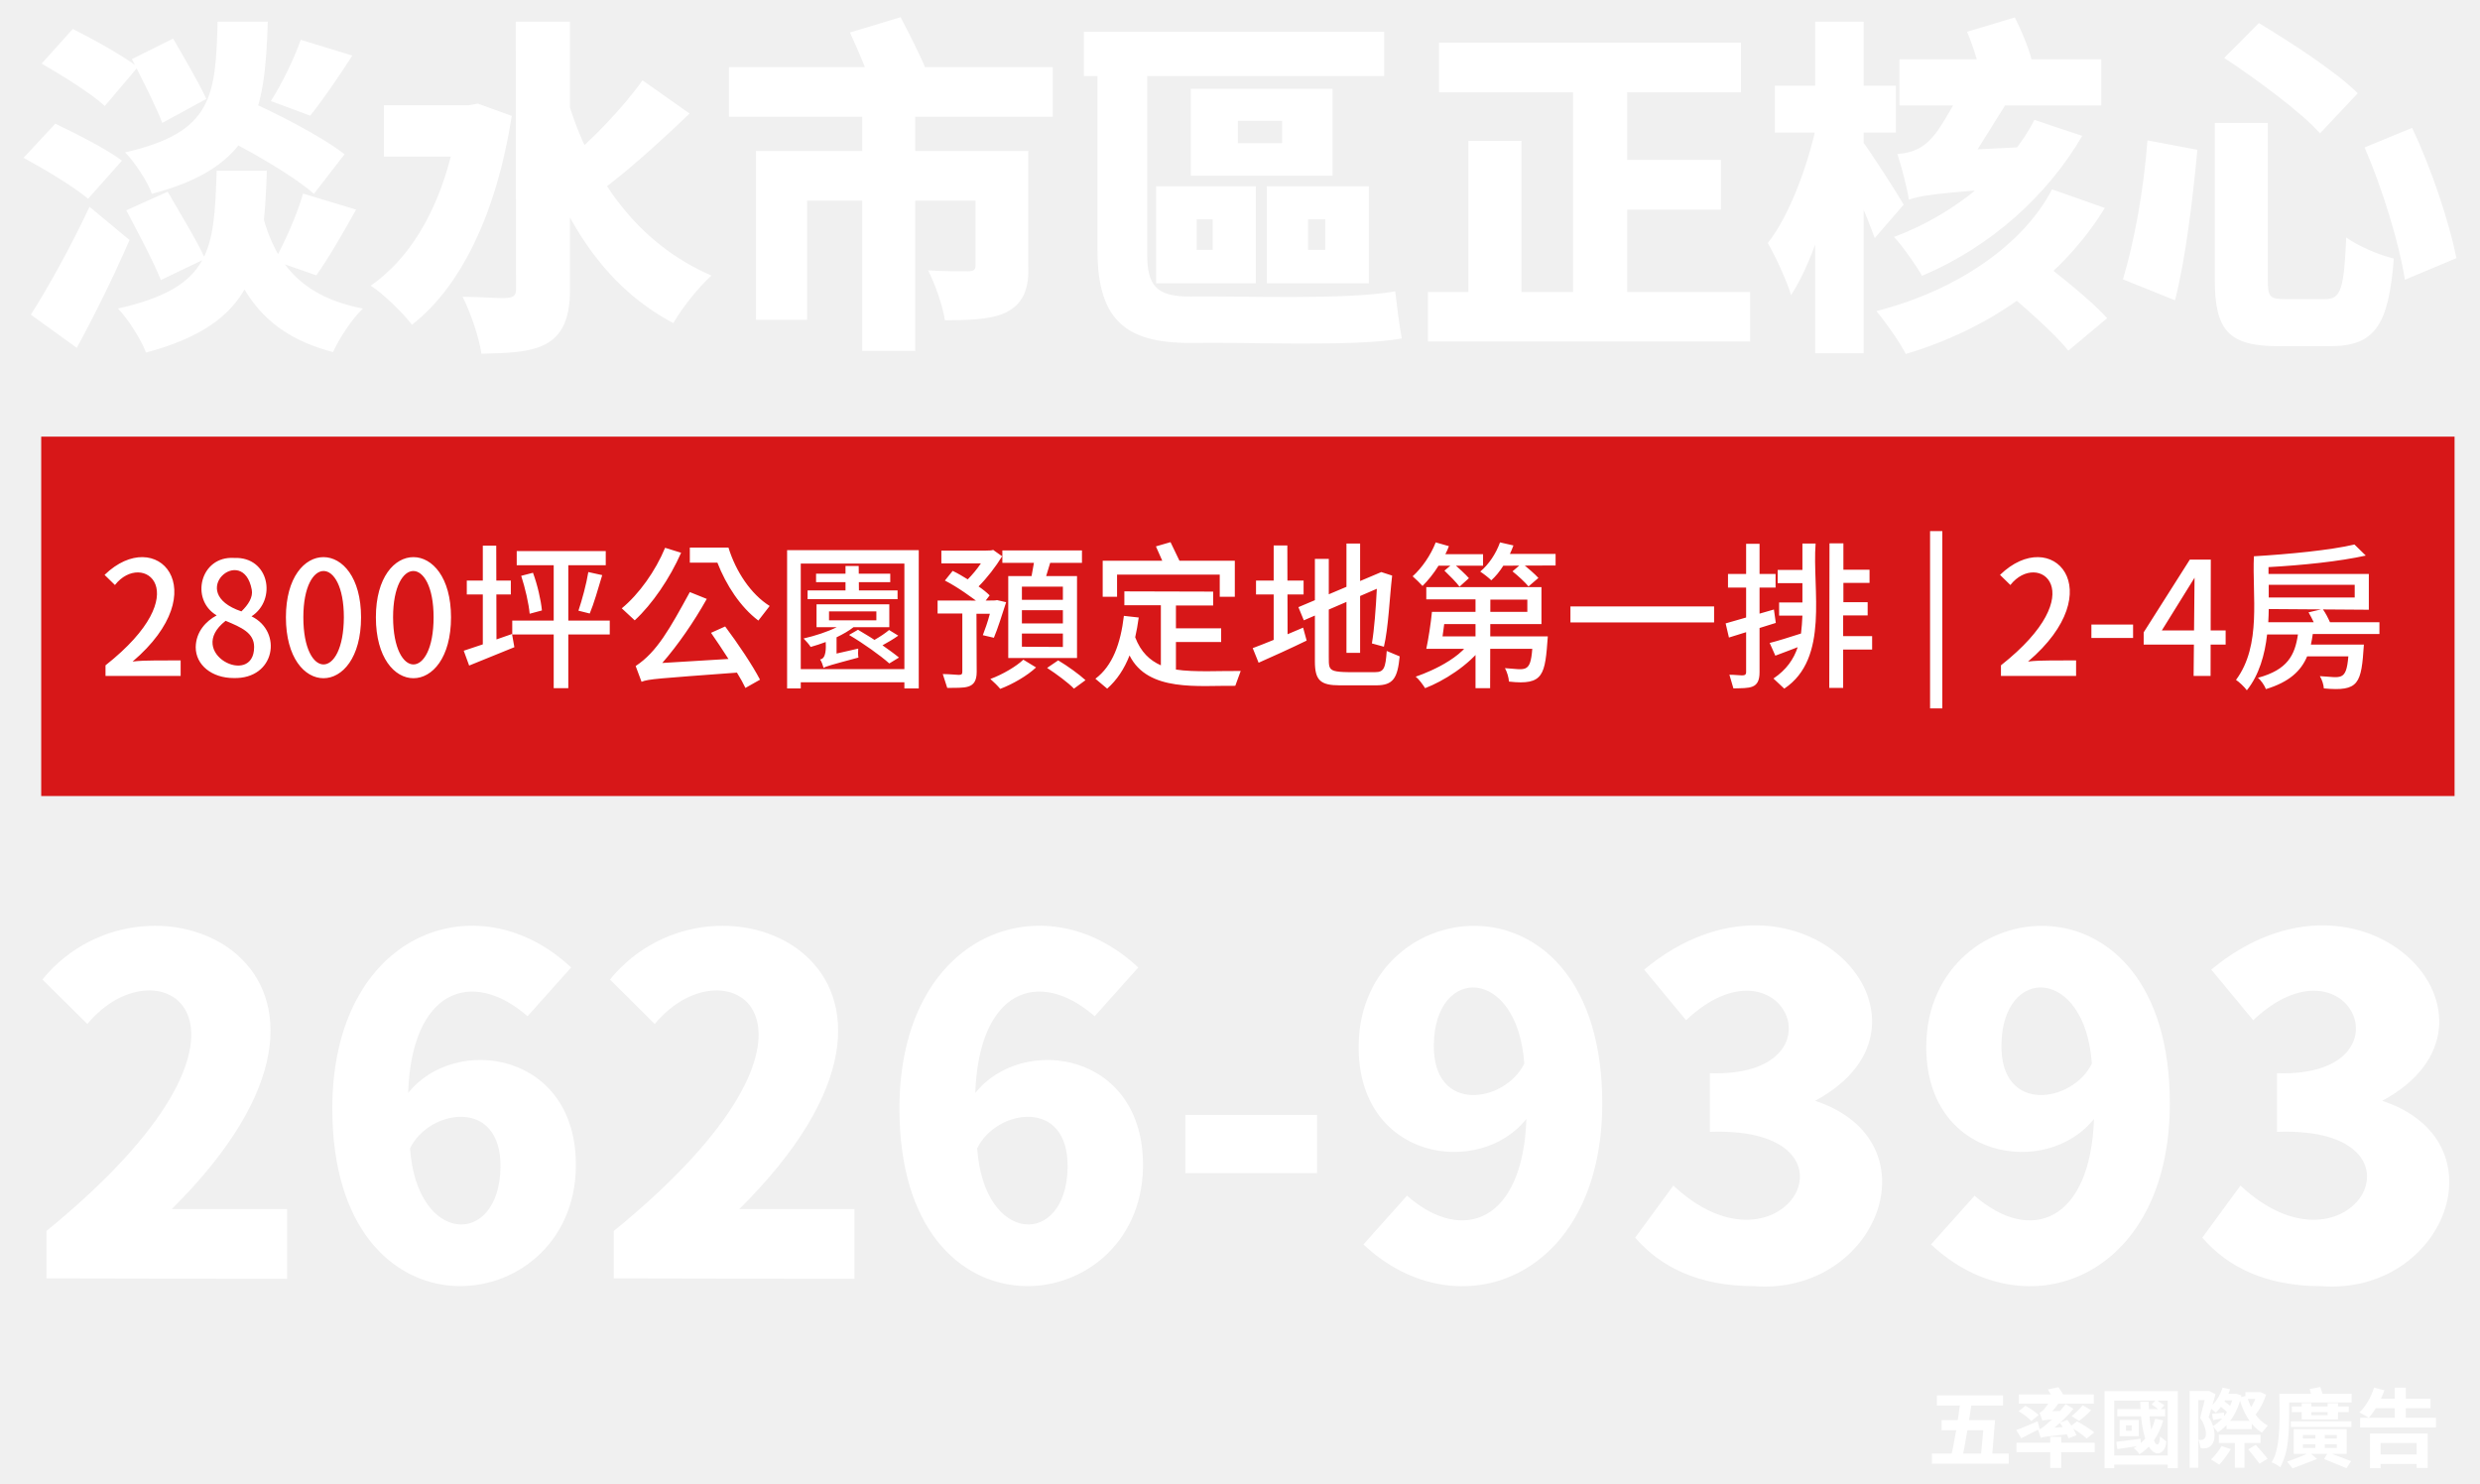
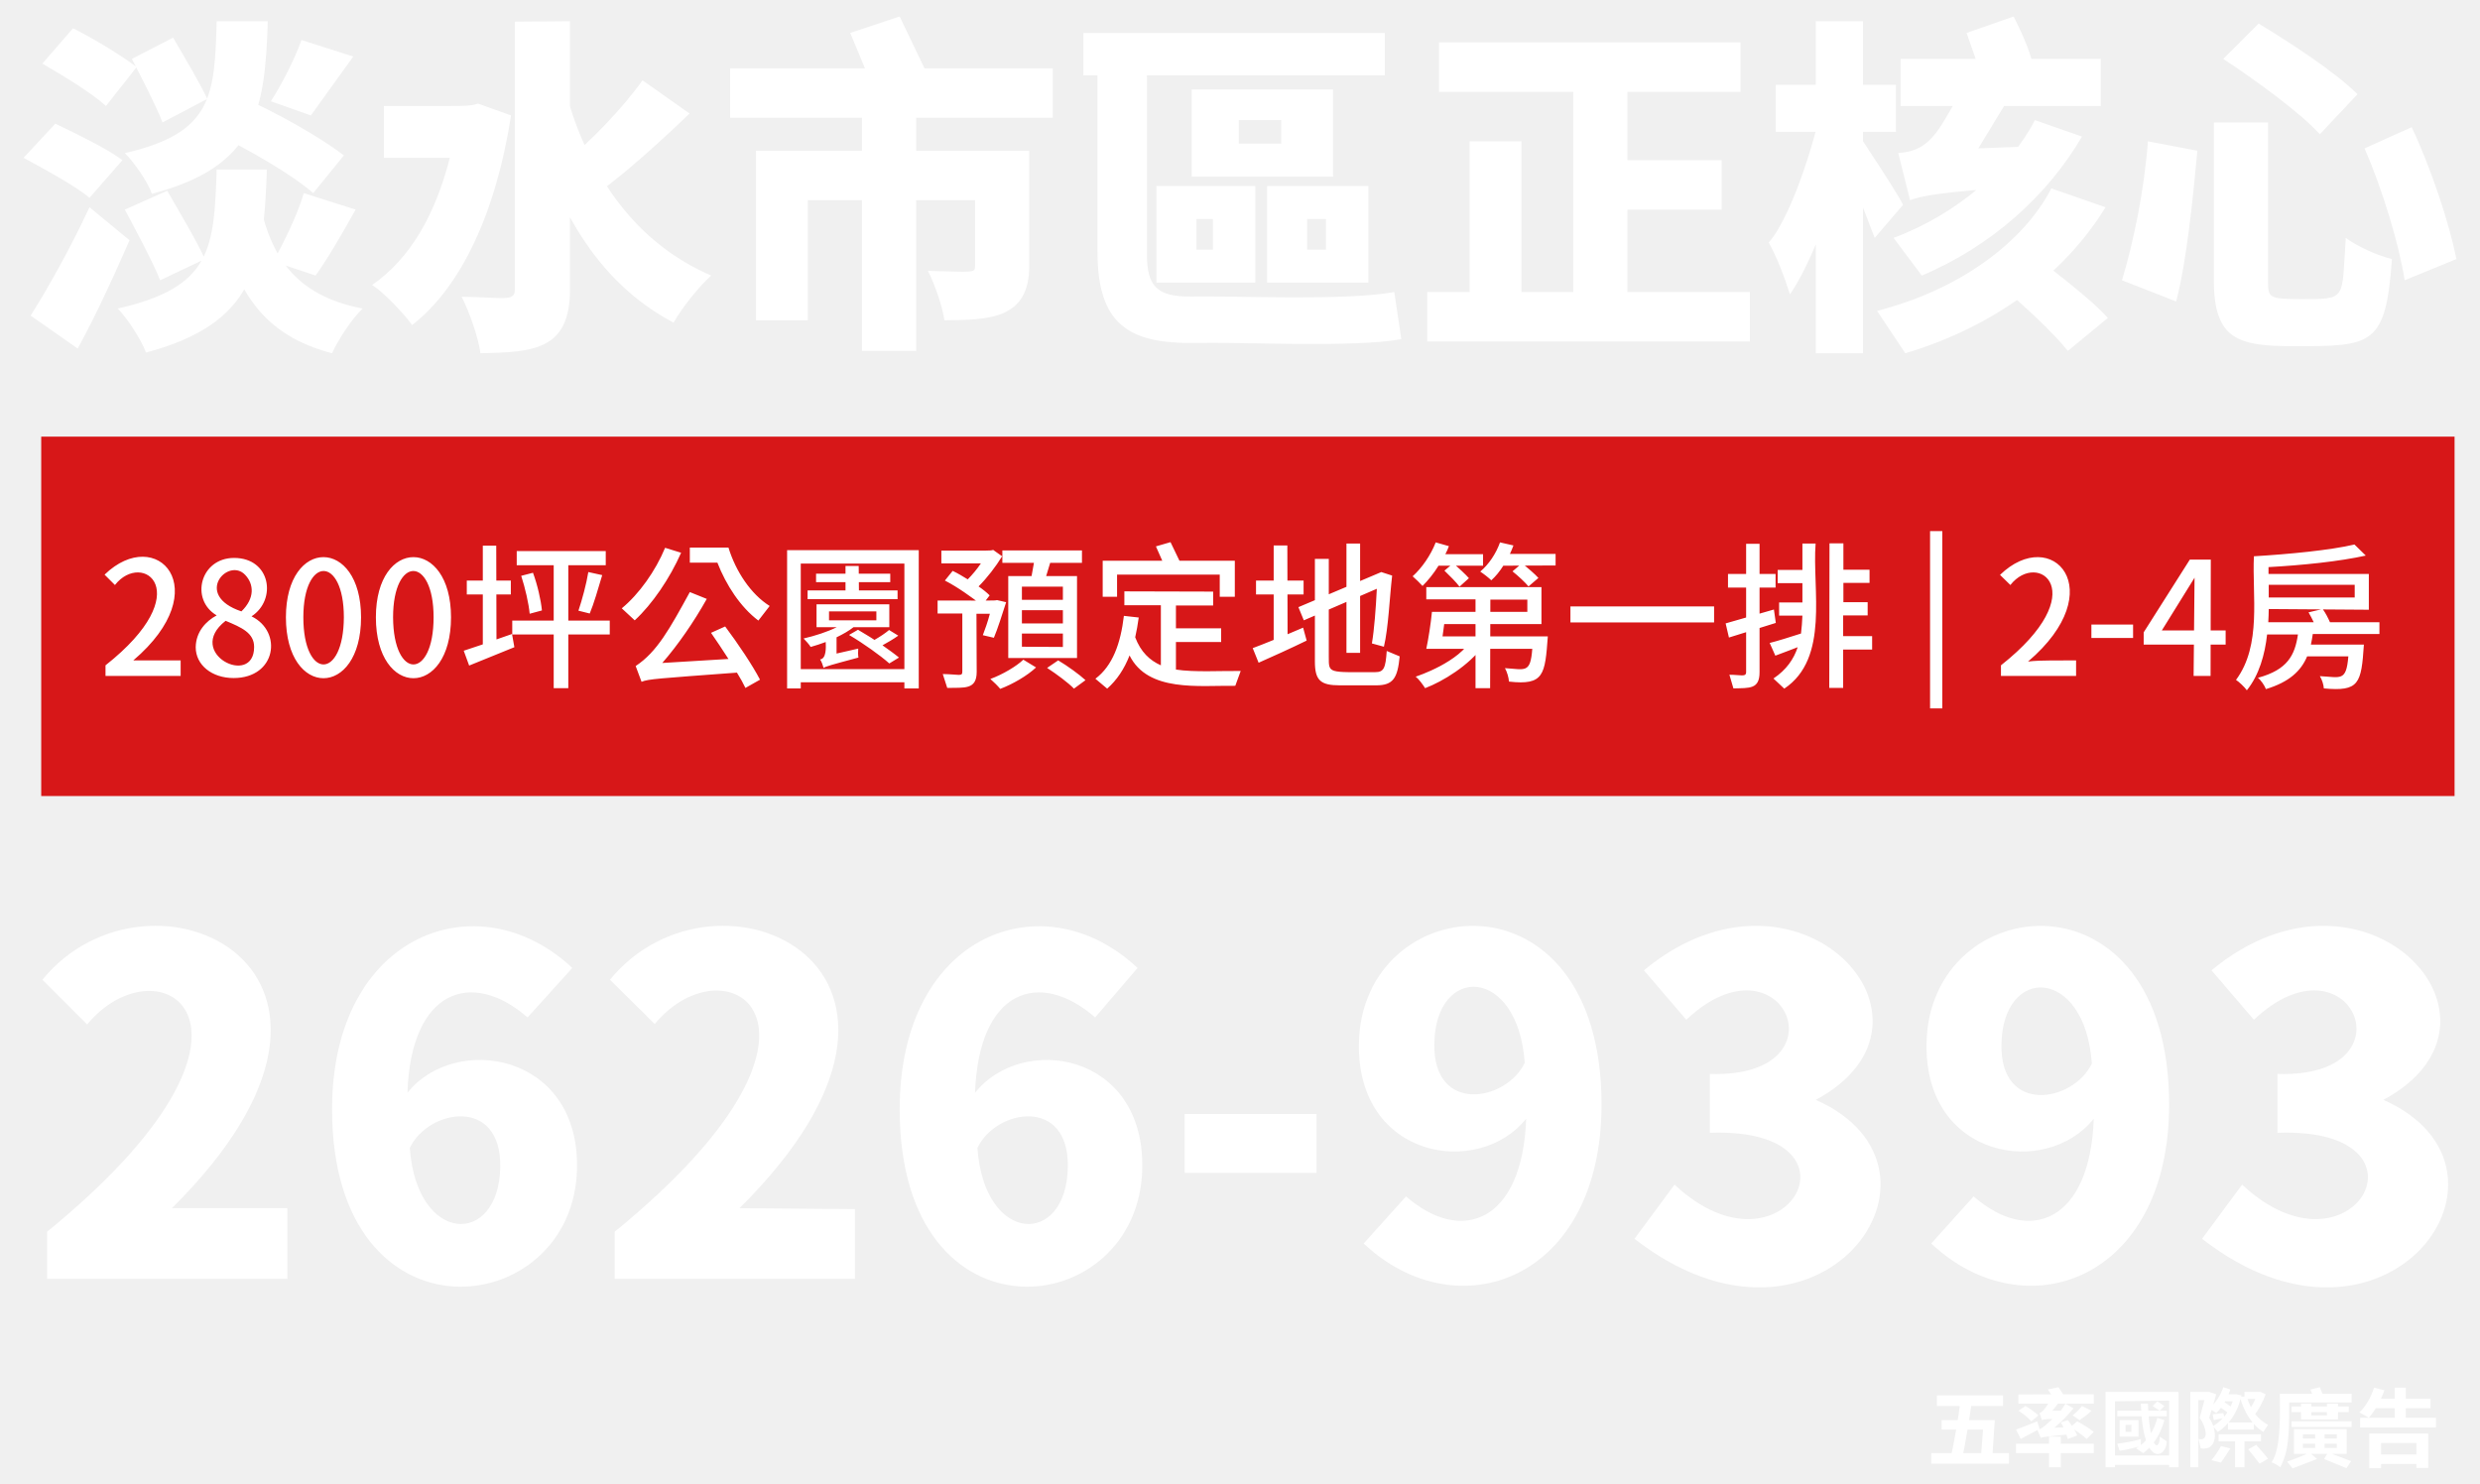
<svg xmlns="http://www.w3.org/2000/svg" width="1053" height="630" viewBox="0 0 1053 630" fill="#FFF">
-   <rect x="17.5" y="185.4" fill="#D71718" width="1024.7" height="152.6" />
-   <path d="M89.6,55.9l12.2-14.7c14.2,6.1,34.5,16.5,44.5,24.3l-13,16.8C124.2,74.3,104.4,62.9,89.6,55.9z M92.4,9.2h21.3  c-1.2,38.8-5.3,61.5-49.2,73.1c-1.9-5.3-7.3-13.5-11.4-17.6C90.5,56.2,91.5,40.7,92.4,9.2z M127.7,16.9l21.9,6.7  c-6.2,9.6-12.7,19.1-17.9,25.5L115,42.9C119.6,35.8,124.9,24.9,127.7,16.9z M128.7,82.2l22.5,6.8c-5.8,10.4-12,21.1-16.9,27.9  l-17.8-6.2C121,102.8,126.1,91.1,128.7,82.2z M92,72.5h21.3c-1.3,40.9-5.2,64.9-51.3,77.2c-2.1-5.6-7.6-14.2-11.9-18.7  C90.1,122,90.9,105.9,92,72.5z M111.6,91.7c5.5,20.9,17.3,34.5,42.5,39.3c-4.6,4.3-10.2,12.9-12.7,18.5  c-29.4-7.7-41.2-25.6-48.5-55.3L111.6,91.7z M17.7,27l13.2-14.7c8.6,4.3,21.3,11.3,27.6,16.2L44.5,45C38.9,39.8,26.5,32.1,17.7,27z   M10,67l13.5-14.5c8.7,4.2,21.8,10.8,28.3,15.7L37.4,84.4C31.6,79.4,19,71.9,10,67z M13.1,133.6c7-11,16.9-28.6,24.9-45.8l17,14.1  c-6.7,15.4-14.4,31.1-22.4,45.8L13.1,133.6z M56,25.1l17.5-8.7c4.6,7.9,11.1,19,14.1,25.6L68.9,52.2C66.3,45.3,60.4,33.7,56,25.1z   M53.6,89.3l17.6-7.9c5,8.7,12.5,20.9,15.9,28.5l-18.8,9C65.3,111.4,58.6,98.6,53.6,89.3z M219,9.2h23v114c0,25.8-15.3,26.5-37.6,27  c-0.9-6.7-4.6-17.6-8-24.2c17.5,0.2,22.7,2.3,22.7-3L219,9.2L219,9.2z M163,66.5V44.7h36l3.9-0.7l14.4,5.2  c-6.4,41.2-21.6,72.6-42.4,88.7c-3.6-4.9-12.3-13.3-17.5-16.6c16.2-11.2,27.8-30.6,34-54.8H163z M240.7,41.5  c9.8,33.2,29.5,61.8,61.4,75.5c-5.2,4.6-12.6,13.8-16.2,20.2c-33.1-17.5-50.8-50.6-62.1-91.6L240.7,41.5z M272.8,34.1l20,14.1  c-12.5,12-27,25.1-38.2,33.2l-15.3-12C250.3,60.5,264.4,46,272.8,34.1z M366.1,43.6h22.5V149h-22.5V43.6z M309.5,28.5H447v21.1  H309.5V28.5z M414.2,85.2h-71.5v50.6H321V64.1h115.6v49.2c0.9,22.6-16.7,22.5-35.4,22.7c-0.9-6.2-4.2-15.4-7.1-21.2  c5.9,0.4,14.7,0.4,16.8,0.4c2.4,0,3.3-0.6,3.3-2.4L414.2,85.2L414.2,85.2z M360.9,13.8l21.5-6.5c3.7,7.1,8.7,16.9,11.1,23l-22.8,7.6  C368.9,31.8,364.3,21.4,360.9,13.8z M525.6,51.3v9.5h18.8v-9.5H525.6z M505.6,37.7h60.2v36.9h-60.2L505.6,37.7L505.6,37.7z   M508.1,93.1v13h6.8v-13H508.1z M490.9,79.1h42.3v41.2h-42.3L490.9,79.1L490.9,79.1z M555.4,93.1v13h7.3v-13H555.4z M537.9,79.1  h43.3v41.2h-43.3V79.1z M460.2,13.5h127.5v18.8H460.2V13.5z M466,13.5h21.1V108c0,13,3.7,18.1,18.5,17.9c21.1-0.3,65.6,1.6,86.8-2.2  c0.6,5.2,1.8,15,2.8,20c-19.8,3.7-67.3,1.5-87.8,1.9c-28.3,0.5-41.4-8.6-41.4-39.1L466,13.5L466,13.5z M611,18.1h128.2v21.1H611  V18.1z M678.5,67.9h52.2V89h-52.2V67.9z M606.3,124h136.8v21H606.3V124z M667.9,26.7h23v107.5h-23V26.7z M623.5,59.8H646v75.5h-22.5  V59.8z M848.6,121.2l15.6-12.2c9.6,7.4,23.7,18.5,30.5,26.1l-16.5,13.8C872.2,141.3,858.6,129.5,848.6,121.2z M863.8,50.9l20.3,6.8  c-14.5,24.9-38.5,47-68,59.4c-2.7-4.7-8.2-12.5-11.9-16.5C831.2,90.6,853.7,70.8,863.8,50.9z M871.3,80.4l22.4,7.9  c-17.5,28.5-46.7,50.7-84.5,62c-2.7-5.2-8.6-13.6-12.5-18.2C831.9,123.1,859.5,103.2,871.3,80.4z M806.5,25.2h85.7v19.6h-85.7V25.2z   M860.5,79.3c-38.4,2.6-45.5,3.8-50,5.5c-0.7-4.9-3.3-14.8-4.9-19.4c15.1-1.1,17.6-11.1,29.2-30h22.4l-17.5,28l26.3-1.3 M835.2,13.5  l20.3-6.1c3.1,6.2,6.5,14.4,7.6,20l-21.6,6.8C840.6,28.8,838,20.1,835.2,13.5z M753.6,36.4H805v19.9h-51.4V36.4z M770.7,9.2h20.6  V150h-20.6V9.2z M771.6,51.6l11.1,4.6c-3.9,24.8-12,53.5-22.2,69.1c-1.9-6.2-6.5-16.2-9.9-22.1C760.1,91.2,768,69.1,771.6,51.6z   M790.4,59.5c3.4,4.2,15.4,23,17.9,27.4L796,101.1c-3.3-9.5-10.7-26.1-15-34.2L790.4,59.5z M940.4,52.2h22.5v66.6  c0,7.3,0.9,8.2,7.4,8.2c3.1,0,13.8,0,17,0c6.7,0,7.9-4.3,8.9-26.2c4.9,3.7,14.4,7.6,20.2,9c-2.2,28.2-7.9,37.2-27.1,37.2  c-4.4,0-17.8,0-21.9,0c-21.2,0-27-6.8-27-28.2L940.4,52.2L940.4,52.2z M911.8,59.6l21.2,4c-1.9,20.3-5,46.6-9.5,63.9l-22.1-8.9  C906.2,102.6,910.2,80.8,911.8,59.6z M1004,62.6l20.2-8.3c8.3,17.6,15.7,39.9,18.8,55.3l-21.9,9.2  C1018.8,103.7,1011.6,80.1,1004,62.6z M944.4,24.6l14.7-14.8c13.3,8,32.8,20.6,42,29.8l-16,17C976.9,47.5,958.2,33.7,944.4,24.6z   M121.9,513.4V543l-102.2-0.2v-20.1c107.1-87.4,48.2-125.1,17.4-87.9L18,415.9c45.4-55.6,157.5-4.3,54.9,97.5H121.9z M362.8,513.4  V543l-102.2-0.2v-20.1c107.1-87.4,48.2-125.1,17.4-87.9l-19-18.9c45.4-55.6,157.5-4.3,54.9,97.5H362.8z M174.1,487.6  c2.9,41.2,37.9,42,38.4,8.1C213,465.8,182.1,471,174.1,487.6z M173.3,464.1c20-25.2,72.1-17.5,71.2,31.7  c-1.1,65.2-103.4,77-103.4-25.1c0-74.9,61.7-97.2,101.4-59.9L224,431.5C200.1,410.7,174.7,420.5,173.3,464.1z M414.9,487.6  c2.9,41.2,37.9,42,38.4,8.1C453.8,465.8,422.9,471,414.9,487.6z M414.1,464.1c20-25.2,72.1-17.5,71.2,31.7  c-1.1,65.2-103.4,77-103.4-25.1c0-74.9,61.7-97.2,101.4-59.9l-18.5,20.7C440.9,410.7,415.6,420.5,414.1,464.1z M647.2,451.6  c-2.9-41.2-37.9-42-38.4-8.1C608.3,473.4,639.2,468.1,647.2,451.6z M648.1,475.1c-20,25.2-72.1,17.5-71.2-31.7  c1.1-65.2,103.4-77,103.4,25.1c0,74.9-61.7,97.2-101.4,59.9l18.5-20.7C621.2,528.5,646.6,518.7,648.1,475.1z M888.2,451.6  c-2.9-41.2-37.9-42-38.4-8.1C849.3,473.4,880.2,468.1,888.2,451.6z M889.1,475.1c-20,25.2-72.1,17.5-71.2-31.7  c1.1-65.2,103.4-77,103.4,25.1c0,74.9-61.7,97.2-101.4,59.9l18.5-20.7C862.2,528.5,887.6,518.7,889.1,475.1z M503.3,498.1v-24.7  h55.9v24.7H503.3z M770.7,467.4c52,17.3,26.4,82.7-26,78.7c-23.3,0-39.7-8.1-50.4-20.6l16.2-22.1c46.7,43.7,85.5-25.4,15.5-22.8  v-24.9c58.5,1.9,30.8-61.1-10.1-22.5l-17.8-21.5C763.3,357.7,832.8,434,770.7,467.4z M1011.5,467.4c52,17.3,26.4,82.7-26,78.7  c-23.3,0-39.7-8.1-50.4-20.6l16.2-22.1c46.7,43.7,85.5-25.4,15.5-22.8v-24.9c58.5,1.9,30.8-61.1-10.1-22.5l-17.8-21.5  C1004.1,357.7,1073.6,434,1011.5,467.4z M822.4,592.5h28.1v4.3h-28.1V592.5z M820.3,617.2h32.6v4.3h-32.6V617.2z M832.5,594h4.9  c-1.2,8.7-3,19.4-4.4,25.9h-4.9C829.7,613.2,831.5,602.5,832.5,594z M840.9,620.2l1.2-12.9h-17.7V603h22.7l-1.4,17.2 M870.5,610.1  h4.7v13.2h-4.7V610.1z M856.2,612.6h33.2v4h-33.2V612.6z M857.2,592.1H889v3.9h-31.8V592.1z M884.3,596.7l3.6,2.1  c-1.6,1.7-3.6,3.4-5.1,4.5l-3.2-2C881.1,600.1,883.2,598.1,884.3,596.7z M874.6,604.1l3.2-1.2c1.5,2,3.2,4.7,3.9,6.5l-3.4,1.3  C877.7,609,876.1,606.2,874.6,604.1z M856.1,607.2c2.3-0.8,5.7-2.3,9.1-3.7l0.8,3.2c-2.6,1.4-5.5,2.8-7.8,4L856.1,607.2z   M857.1,599.2l2.9-2.3c1.9,1,4.3,2.7,5.6,3.9l-3.1,2.6C861.4,602.1,859,600.3,857.1,599.2z M878.9,605.8l3-2.3  c2.4,1.3,5.6,3.3,7.3,4.7l-3.2,2.6C884.5,609.3,881.4,607.2,878.9,605.8z M878.9,608.9c-9.9,1-11.4,1.2-12.4,1.6l-1.2-3.5  c1.7-0.1,4.6-3.2,6-4.3c-2.4,0.2-3.6,0.3-4.1,0.5l-1.2-3.4c0.5-0.1,1.1-0.6,1.7-1.2c0.6-0.6,2.4-3,3.5-5.4l3.6,1.4  c-0.9,1.6-2.1,3.2-3.4,4.6l3.3-0.1l2.4-2.9l3.3,2c-2.4,2.9-5.1,5.5-8.1,8l7-0.5 M869.5,590l4.5-1c0.9,1.2,1.9,2.8,2.4,3.9l-4.6,1.3  C871.4,593,870.3,591.2,869.5,590z M899,598.3h20.3v3.1H899V598.3z M919,596.7l-2,2.1l-3.4-2.5l1.9-1.9L919,596.7z M915.1,602.4  l3.4,0.7c-1.8,6.4-5.3,11.4-10.1,14.4c-0.4-0.7-1.6-2-2.4-2.6C910.6,612.2,913.7,607.9,915.1,602.4z M898.6,612.2  c2.7-0.3,6.5-0.8,10.3-1.3l0.1,2.9c-3.5,0.5-7.1,1.1-10,1.5L898.6,612.2z M902.7,605.2v2.3h2.4v-2.3H902.7z M900,602.9h8.1v6.9H900  V602.9z M919.8,612c0,7.1-10.3,10.8-11.1-16.8h3.6c0.8,20.9,4.9,20.6,4.8,14.7L919.8,612z M893.6,590.7h31.1v32.7h-4.3v-28.7h-22.7  v28.7h-4.1V590.7z M896.2,618h26.6v3.9h-26.6V618z M933.5,611.3c4.7,1.1,3.4-5.4,0.7-9.3l1.9-7.5h-2.7v28.7h-3.7v-32.6h8.3l2.7,1.4  c-0.8,3.1-2,6.8-2.9,9.7c3.6,5.1,4,14.4-3.4,13.2L933.5,611.3z M945.4,603.3h10.7v3.5h-10.7V603.3z M942.1,609.2h17.7v3.5h-17.7  V609.2z M942.4,596.8l1.8-2c1.3,0.9,3.1,2.4,4,3.3l-1.9,2.2C945.5,599.4,943.8,597.9,942.4,596.8z M954.6,615.4l3.2-1.9  c1.6,1.8,3.9,4.4,5,5.9l-3.4,2.1C958.4,620.1,956.2,617.4,954.6,615.4z M939.6,605.6c5.4-3.5,7-7.6,8.2-11h-4.1v-2.8h5.8l2.2,0.7  c-1.6,7.4-5.3,12.7-10,15.7L939.6,605.6z M955.1,598.6c1-1.4,1.8-2.9,2.5-4.6h-4.2v-2.9h6.4l2.4,1.1c-1.1,3.2-2.9,6.7-4.8,8.8   M938.2,597.6c2.5-1.9,4.4-5,5.5-8.4l3.2,0.7c-1.3,3.9-3.6,7.6-6.1,9.9L938.2,597.6z M938.8,619.7c1.6-1.5,3.3-3.7,4.5-5.7l3.9,1.3  c-1.3,2.3-3.4,5-4.9,6.6L938.8,619.7z M960.4,608.3c-4.8-2.9-7.9-8.4-9.7-14.9l3.3-0.8c1.5,5.5,4.5,10.4,8.9,12.7L960.4,608.3z   M948.9,610.7h4.1v12.5h-4.1V610.7z M939.2,600.3c1.5-0.1,3.1-0.3,5.1-0.5l0.1,2.3c-1.7,0.3-3.1,0.6-4.7,0.9L939.2,600.3z   M973.1,597.2h24.2v2.4h-24.2V597.2z M968.2,623c-0.8-0.7-2.6-1.7-3.7-2.1c4.3-6.1,3.3-22.5,3.3-29.1h30.7v3.7H972  C972,609.3,971.8,616.1,968.2,623z M983.1,607.4h4v9h-4V607.4z M977.8,613.2v1.6h14.4v-1.6H977.8z M977.8,609.3v1.5h14.4v-1.5H977.8  z M973.9,606.8h22.5v10.5h-22.5V606.8z M998.3,620.4l-2,3l-9.5-3.9l1.7-2.8L998.3,620.4z M973.4,623.5l-2.3-2.9  c2.9-1,7.2-2.6,9.5-3.9l3.2,2.8L973.4,623.5z M986.6,593.1l-4.7,1.1l-1.2-4.4l4.5-0.9L986.6,593.1z M977.3,595.8h4.1v5.1h6.9v-5.1  h4.4v6.9h-15.4V595.8z M972.7,603.5h25.7v2.4h-25.7V603.5z M1002.1,602h32.2v4.1h-32.2L1002.1,602L1002.1,602z M1008.2,593.9h23.8v4  h-23.8V593.9z M1008.6,617.6h19.7v4h-19.7L1008.6,617.6L1008.6,617.6z M1016.8,589.2h4.7v15.3h-4.7V589.2z M1006.3,608.7h24.5v14.6  h-4.7v-10.6h-15.3v10.7h-4.5L1006.3,608.7L1006.3,608.7z M1001.8,599.7c2.7-2.5,5-6.5,6.2-10.5l4.4,1.1c-1.5,4.4-4.1,8.9-6.6,11.7  L1001.8,599.7z M44.8,287v-4.5c39.5-31.2,15.7-49,4-34.1l-4.4-4.3c22.1-21.4,47.5,6.5,11.9,36.8c5.2-0.7,15.1-0.4,20.4-0.5v6.6   M849.6,287v-4.5c39.5-31.2,15.7-49,4-34.1l-4.4-4.3c22.1-21.4,47.5,6.5,11.9,36.8c5.2-0.7,15.1-0.4,20.4-0.5v6.6 M92,261.3  c-11.4-6.7-7-25.3,7.4-24.4c15-0.6,18.2,17.8,7.4,24.8c13.3,6.5,10.1,26.7-7.6,26.2c-9.2,0-16.1-5.5-16.1-13.1  C83.2,268.2,87.5,263.7,92,261.3z M107.9,274.7c0-6-5.4-8.3-12.1-11.1C78.2,277.3,107.9,292.1,107.9,274.7z M106.9,250.4  c-3.7-19.9-28.5,1.1-4.4,9.2C105.4,256.8,107.5,253.6,106.9,250.4z M121.4,262.1c0-34.1,31.9-34,31.9,0  C153.3,296.6,121.4,296.6,121.4,262.1z M146,262.1c0-26.2-17.2-26.2-17.2,0C128.8,288.8,145.9,288.8,146,262.1z M159.6,262.1  c0-34.1,31.9-34,31.9,0C191.5,296.6,159.6,296.6,159.6,262.1z M184.1,262.1c0-26.2-17.2-26.2-17.2,0  C167,288.8,184.1,288.8,184.1,262.1z M210.8,271.5l6.6-2.3l1,5.6l-19.2,7.8l-2.3-6.3l8.1-2.7v-41.9h5.7 M198.2,252.4v-5.9h18.7v5.9   M217.5,269.4v-5.9h41.4v5.9 M241.3,292.2h-6.2V240h-15.7v-6h37.8v6h-15.9 M224.9,260.6c-0.4-4.3-1.9-10.9-3.6-16.1l5-1.3  c1.9,5.1,3.4,11.7,3.8,16 M245.6,259.3c1.5-4.4,3.4-11.4,4.2-16.4l5.9,1.3c-1.7,5.7-3.6,12.3-5.3,16.3 M264,258.3  c7.3-6,14.3-15.8,18.4-25.7l6.8,2.1c-4.8,10.9-12.3,21.9-19.7,28.7 M316.5,292.1c-0.9-1.9-2.1-4.1-3.6-6.5  c-33.6,2.5-37.6,2.7-40.5,3.9l-2.5-6.7c9.1-6,14.5-15.9,23-31.4l7.2,2.9c-5.5,9.8-12.2,19.5-18.9,27.2l28.1-1.7  c-2.5-3.9-5.1-7.8-7.4-11.1l6-2.7c5.4,7.2,11.7,16.6,14.8,22.6 M309.3,232.5c3.1,10.1,9.5,19.8,17.5,24.8l-4.8,6.2  c-7.6-5.7-13.7-15.1-17.4-24.6h-11.7v-6.4 M340,289.7v2.6h-5.8v-58.7h55.9v58.7H384v-2.6 M384,284.1v-44.8h-44v44.8 M377.6,256.6  v9.7h-15.2c-2,1.6-4.5,3-7.2,4.3v6.9l9.2-2.1c-0.1,1.1-0.1,2.9,0.1,3.8c-11.9,3.2-13.7,3.7-14.8,4.4c-0.3-1.1-0.9-2.8-1.5-3.6  c2.7-0.3,2.5-5.1,2.4-7.4c-2.1,0.8-4.3,1.5-6.4,2.1c-0.5-0.9-2.1-2.7-3-3.6c4.8-1.1,10.1-2.8,14.1-4.8h-8.6v-9.7 M364.7,250.7h16.4  v3.7h-38.2v-3.7h16.1v-10.4h5.6 M346.5,247.2v-3.6H378v3.6 M372.1,263.4v-3.8H352v3.8 M381.4,269.9c-2.1,1.5-4.5,2.9-6.7,4.1  c2.7,1.9,5.2,3.7,7,5.2l-4.1,2.5c-3.7-3.3-11.1-8.6-17.1-12.1l3.8-2.2c2.1,1.3,4.6,2.7,7,4.3c2.3-1.3,4.7-2.9,6.2-4.2 M414.7,285.3  c0,7.7-5.3,6.6-12.5,6.8l-1.9-5.9c6.9,0.1,8.3,1.2,8.3-1c0,0,0-24.7,0-24.7h-10.5V255c20.8,0,24.8,0.1,25.2-0.2c0,0,3.9,0.9,3.9,0.9  c-1.7,5.3-3.6,11.3-5.2,15.1l-4.7-1.1c0.9-2.3,2.1-5.7,3-9.1h-5.7 M399.7,239.2v-5.4c21.1,0,20.6,0.1,22-0.3l3.8,2.7  c-2.7,4.4-6.4,9.2-10,12.8c1.9,1.3,3.5,2.6,4.7,3.8L417,257c-4.7-3.6-10.2-7.6-15.8-10.5l3.3-4.1c2.1,1,4.3,2.3,6.4,3.6  c1.9-1.9,4-4.4,5.6-6.8 M439.9,283.4c-3.7,3.5-9.9,7.1-15.2,9.1c-0.9-1.1-2.9-3.1-4.2-4.2c5.2-1.9,11.1-5.4,14-8.2L439.9,283.4z   M428.1,279.4v-34.8h9.9l1-5.6h-13.4v-5.3h33.8v5.3h-13.5l-1.7,5.6h13.1v34.8 M451.3,254.7v-5.6h-17.4v5.6 M451.3,264.7v-5.6h-17.4  v5.6 M451.3,274.7V269h-17.4v5.6 M449.3,280.4c3.9,2.3,9,6,11.6,8.4l-4.9,3.6c-2.3-2.4-7.4-6.2-11.4-8.8L449.3,280.4z M515.1,251.2  v5.9h-15.8v9.7h19.2v5.8h-19.2v11.7c7.9,1.2,18.8,0.5,27.5,0.6l-2.3,6.3c-15.5-0.2-37.1,2.8-44.9-12.9c-2.2,5.7-5.4,10.5-9.5,14.1  l-5-4.2c7.3-5.5,10.7-14.9,12.1-26.7l6.3,0.7c-0.4,2.9-0.9,5.8-1.5,8.4c2.4,6.3,6.2,9.8,10.9,11.9v-25.5h-15.5v-5.9 M474.3,244v9.4  h-6.1v-15.3h25.3l-2.7-6.1l6.2-1.8l3.8,7.9h23.5v15.3h-6.4V244 M546.7,269.3l6.6-2.8l1.5,5.5c-7,3.4-14.5,6.8-20.4,9.4l-2.5-6.2  c2.4-0.9,5.5-2.1,8.9-3.5v-40.1h5.8 M533.3,252.4v-5.9h20.2v5.9 M553.6,263.4l-2.3-5.6l35.2-14.9l4.6,1.5  c-1.1,9.5-1.6,22.3-3.5,30.2l-5.1-1.4c1-5.8,1.7-15.1,2.1-23.2 M564.2,278.9c0,7.2-0.3,6.5,19.7,6.5c3.7,0,4.4-1.7,4.9-9l5.5,2.3  c-0.9,9.2-2.7,12.3-10,12.3h-15.4c-8.2,0-10.6-2.1-10.6-10.1v-43.6h5.9 M577.5,277.2h-5.8v-46.4h5.8 M610.8,240.2  c-2.1,3.4-4.5,6.3-6.8,8.6c-0.9-1-3-3.1-4.2-4.1c4-3.6,7.7-9,9.8-14.4l5.6,1.6c-0.4,1.1-0.9,2.3-1.5,3.4h16v4.9 M617,239.2  c2.1,1.7,5.5,4.9,6.7,6.3l-4,3.6c-1.3-1.8-4.2-4.7-6.4-6.8L617,239.2z M638.3,240.2c-1.5,2.4-3.3,4.6-5.1,6.2c-1-1-3.3-2.8-4.7-3.7  c3.6-3,6.7-7.6,8.4-12.4l5.7,1.3c-0.5,1.3-0.9,2.4-1.5,3.6h19.4v4.9 M646.2,239.2c2.1,1.6,5.7,4.7,7,6.2l-4.2,3.6  c-1.4-1.7-4.4-4.5-6.8-6.4L646.2,239.2z M630,274c-6.3,8.6-17.3,15.3-24.9,18.2c-0.9-1.4-2.6-3.8-4-4.9c0.7-0.2,18.8-6.2,23.9-16.3  L630,274z M632.7,292.2h-6.2v-37.7h-20.9v-5.2h48.9V265h-41.3c-0.2,1.8-0.5,3.6-0.7,5.2h44.7c-1.2,16.3-1.6,20.9-16.5,19.2  c-0.1-1.7-0.8-4.1-1.7-5.7c8.6,0.5,10.8,2.4,11.6-8.2h-45c0.9-4.2,1.9-10.6,2.4-15.7h40.5v-5.2h-15.7 M666.8,264.3v-6.8h61v6.8   M734.1,270.7l-1.4-6l20.5-5.9l0.8,5.7 M747.1,285.4c0,7.3-4.2,6.7-11.1,6.9l-1.7-5.8c4.7,0,7.1,1.1,7.1-1.1l0-54.5h5.7   M733.7,249.5v-5.8h20.2v5.8 M753,288.1c5.5-3.7,8.6-8.2,10.3-13.3c-3.3,1.3-6.6,2.5-9.5,3.6l-2.4-5.4c3.6-0.9,8.3-2.4,13.3-4  c0.3-2.5,0.5-5,0.6-7.6h-9.9v-5.6h9.9v-8.2h-10.5v-5.6h10.5v-11.2h5.6c-1.5,19.5,6,48.7-13.3,61.6 M776.8,230.7h5.9v11.2h11.1v5.6  h-11.1v8.2H793v5.6h-10.4v8.8h12.3v5.7h-12.3v16.3h-5.9 M824.7,300.8h-5.2v-75.3h5.2 M888,270.9v-5.7h17.7v5.7 M938.6,287h-7.2  l0.4-41.7l-13.9,22.4h27.1v6h-34.8v-5.2l19.6-30.9h8.9 M963.3,258.6c0,1.7-0.1,3.6-0.2,5.6h19.3c-0.7-1.4-1.4-2.9-2.2-4.2l6-1.4  c1.2,1.6,2.3,3.8,3.1,5.6h21v5H982c-0.2,1.6-0.5,3-0.8,4.5h22.5c-1.1,16.6-2,20-17,18.6c-0.1-1.6-0.8-3.8-1.7-5.2  c8.8,0.4,11.2,2.5,12.1-8.4h-17.5c-2.6,6.2-7.6,10.9-17.5,13.9c-0.5-1.4-2.1-3.8-3.4-4.8c12.6-3.4,15.7-9.6,17-18.4h-13.1  c-0.9,8.4-3.4,17.3-8.6,23.7c-0.9-1.3-3.4-3.7-4.6-4.4c11-14.8,6.8-35.9,7.6-52.5c15-0.9,32.6-2.6,42.7-5l4.8,4.7  c-11.2,2.5-26.9,4.1-41.3,4.9v2.9h42.6v15.2 M999.8,253.7v-5.4h-36.5v5.4" />
+   <rect fill="#D71718" x="17.5" y="185.4" class="st0" width="1024.7" height="152.6" />
+   <path d="M133,82c-9.1-8-28.2-19-43-26l12-15c14.2,6.1,34,17.2,44,25 M113.7,9c-1.2,38.8-5.3,61.7-49.2,73.3  C62.6,77,57.1,69.1,53,65c37.4-8.5,38.1-24.5,39-56 M150,24l-18,25l-17-6c4.6-7.1,10.2-18,13-26 M151,89c-5.8,10.4-12.1,21.2-17,28  l-18-6c4.5-7.9,10.4-20.1,13-29 M113.3,72c-1.3,40.9-5.2,65.4-51.3,77.7c-2.1-5.6-7.7-14.2-12-18.7c40-9,40.9-25.6,42-59   M111.6,91.7c5.5,20.9,17.2,34.5,42.4,39.3c-4.6,4.3-10.5,13.4-13,19c-29.4-7.7-40.7-26.3-48-56L111.6,91.7z M31,12  c8.6,4.3,20.7,11.6,27,16.5L45,45c-5.6-5.2-18.2-12.9-27-18 M23.5,52.5c8.7,4.2,22,10.6,28.5,15.5L38,84c-5.8-5-19-12.1-28-17   M13,134c7-11,17-28.8,25-46l17,14c-6.7,15.4-14,31.3-22,46 M73.5,16C78.1,23.9,85,35.4,88,42L69,52c-2.6-6.9-8.6-18.4-13-27 M71,81  c5,8.7,12.6,21.4,16,29l-19,9c-3-7.5-10-20.7-15-30 M218.6,9.2L218.6,9.2L242,9v114c0,25.8-15.7,26.5-38,27c-0.9-6.7-4.6-17.4-8-24  c17.5,0.2,22.6,2.3,22.6-3 M163,45c36.6,0,35.5,0.3,40-1l14,5c-6.4,41.2-21.2,72.9-42,89c-3.6-4.9-11.8-13.7-17-17  c16.2-11.2,26.8-29.8,33-54h-28 M241,42c9.8,33.2,29.1,61.3,61,75c-5.2,4.6-12.4,13.6-16,20c-33.1-17.5-50.7-50-62-91 M272.8,34.1  l20,14.1c-12.5,12-27,25.1-38.2,33.2l-15.3-12C250.3,60.5,264.4,46,272.8,34.1z M389,149h-23V44h23 M310,50V29h137v21 M437,64v49  c0,22.7-17.3,22.8-36,23c-0.9-6.2-4.1-15.2-7-21c19.4,0.5,20,1,20-2V85h-71v51h-22V64 M393,30l-22,8l-10-24l21-7 M544,61V51h-18v10   M506,75l0-37h60v37 M515,93h-7v13h7 M533,120h-42V79h42 M555,106h8V93h-8 M538,79h43v41h-43 M460,32V14h128v18 M466,25h21v83  c0,13,3.8,18.1,18.6,17.9c21.1-0.3,65.2,1.9,86.4-1.9l3,20c-19.8,3.7-67.1,1.2-87.6,1.6c-28.3,0.5-41.4-8.1-41.4-38.6 M611,39V18  h128v21 M679,89V68h52v21 M743,124v21H606v-21 M668,27h23v107h-23 M646,135h-22V60h22 M864.2,109c9.6,7.4,24,18.4,30.8,26l-17,14  c-6-7.6-19-19.7-29-28 M884,58c-14.5,24.9-38.5,46.6-68,59l-12-16c27-10,49.9-30.1,60-50 M894,88c-17.5,28.5-47.2,50.7-85,62l-12-18  c35.2-9,62.2-29.2,74-52 M807,45V25h85v20 M861,79c-38.4,2.6-45.5,4.3-50,6l-5-20c15.1-1.1,17.4-11.1,29-30h22l-17,28l26-1 M835,14  l20-7c3.1,6.2,6.9,14.4,8,20l-21,7 M754,56V36h51v20 M791,150h-20V9h20 M796,101l-12-31c-8.1,22.5-16.2,43.8-24,55  c-1.9-6.2-5.6-16.1-9-22c10.3-11.8,21.5-48.3,24-66c4,4.4,31.5,45.9,33,50 M940,52L940,52h23v67c0,7.3,0,8,14,8  c19.7,0,17.2,0.5,19-26c4.9,3.7,13.8,7.6,19.6,9c-2.6,37-8.5,37-41.6,37c-23.5,0-34-2.6-34-28 M933,64c-1.9,20.3-4.5,46.7-9,64  l-23-9c4.8-16,9.4-37.8,11-59 M1024,54c8.3,17.6,15.9,40.6,19,56l-22,9c-2.3-15.1-9.4-38.5-17-56 M959,10c13.3,8,32.8,20.8,42,30  l-16,17c-8.2-9.1-27.2-22.9-41-32 M20,543v-20c107.1-87.4,47.8-125.2,17-88l-19-19c45.4-55.6,157.6-4.8,55,97h49v30 M261,543v-20  c107.1-87.4,47.8-125.4,17-88.2L259,416c45.4-55.6,157.6-4.8,55,97l49,0.4V543 M174,487.4c2.9,41.2,37.9,42,38.4,8.1  C212.9,465.6,182,470.8,174,487.4z M224,432c-23.9-20.8-49.6-11.6-51,32c20-25.2,72.9-17.2,72,32c-1.1,65.2-104,77.1-104-25  c0-74.9,62.3-97.3,102-60 M415,487.4c2.9,41.2,37.9,42,38.4,8.1C453.9,465.6,423,470.8,415,487.4z M465,432  c-23.9-20.8-49.5-11.6-51,32c20-25.2,71.9-17.2,71,32c-1.1,65.2-103,77.1-103-25c0-74.9,61.3-97.3,101-60 M647.4,451.3  c-2.9-41.2-37.9-42-38.4-8.1C608.5,473.1,639.4,467.8,647.4,451.3z M597,508c23.8,20.8,49.5,10.6,51-33c-20,25.2-71.9,17.2-71-32  c1.1-65.2,103-76.1,103,26c0,74.9-61.3,96.3-101,59 M888.2,451.6c-2.9-41.2-37.9-42-38.4-8.1C849.3,473.4,880.2,468.1,888.2,451.6z   M838,508c23.8,20.8,49.5,10.6,51-33c-20,25.2-71.9,17.2-71-32c1.1-65.2,103-76.1,103,26c0,74.9-61.3,96.3-101,59 M503,498v-25h56  v25 M726,456c58.5,1.9,30.9-61.6-10-23l-18-21c65.2-54,135.1,21.6,73,55c66.4,29.5,1.3,119.9-77,59l17-23c46.7,43.7,85-24.6,15-22   M967,456c58.5,1.9,30.9-61.6-10-23l-18-21c65.2-54,135.1,21.6,73,55c66.4,29.5,1.3,119.9-77,59l17-23c46.7,43.7,85-24.6,15-22   M822.4,597v-4.5h28.1v4.5 M820,621.5V617h33v4.5 M837.4,594c-1.2,8.7-3,19.5-4.4,26h-5c1.6-6.7,3.5-17.5,4.5-26 M841,620l1-13  h-17.6v-4H847l-1,15 M875,623h-5v-13h5 M856,617v-4h33v4 M857,596v-3.9l32-0.1v4 M888,599c-1.6,1.7-3.5,2.9-5,4l-3-2  c1.5-1.2,2.9-2.6,4-4 M878,611c-0.6-1.7-1.5-4.9-3-7l3-1c1.5,2,3.3,4.7,4,6.5 M856,607c2.3-0.8,5.6-2.1,9-3.5l1,3.2  c-2.6,1.4-5.7,3.1-8,4.3 M862.5,603.5c-1.1-1.3-3.6-3.4-5.5-4.5l3-2c1.9,1,4.2,2.8,5.5,4 M886,611c-1.5-1.5-4.5-3.6-7-5l3-2.5  c2.4,1.3,5.3,3.1,7,4.5 M879,609c-9.9,1-11.5,1.1-12.5,1.5L865,607c1.9,0.2,5.1-3.4,6.5-4.5c-2.8,0-4,0.3-4.5,0.5l-1-3  c0.5-0.1,3-1.7,5-7l4,1c-0.9,1.6-2.3,3.6-3.6,5h3.6l2-3l3.4,2c-2.4,2.9-5.1,5.7-8.1,8.2l6.7-0.2 M874,589c0.9,1.2,2,2.9,2.5,4  l-4.5,1c-0.4-1.2-1.7-2.8-2.5-4 M899,601.4V599h21v2.4 M916,595l3,2l-2,2l-3-2 M907,615c4.6-2.7,7.6-7.5,9-13l3,1  c-1.8,6.4-5,11.1-9,14 M899,613c2.5-0.3,8-1.2,10-2v3c-2.7,0.8-6.1,1.6-9,2L899,613z M905,608v-3h-2.5v3 M900,610v-7h8v7 M912,596  c0.8,20.9,5.1,19.9,5,14l3,2c0,7.1-10.2,11.6-11-16 M925,591v32h-4v-28.3l-23,0.3v28h-4v-32 M896,622v-4h27v4 M933.5,611  c4.7,1.1,3.2-5.1,0.5-9l2-7.5h-2.6V623H930v-32h8l3,1c-0.8,3.1-2.1,7.1-3,10c3.6,5.1,3.8,14.2-3.6,13L933.5,611z M946,604h11v3h-11  V604z M942,597l2-2c1.3,0.9,3.1,2.1,4,3l-2,2C945.2,599.1,943.4,598.1,942,597z M954.6,615.4l3.4-1.9c1.6,1.8,3.9,4.4,5,5.9  l-3.6,2.1C958.4,620.1,956.2,617.4,954.6,615.4z M939.6,605.6c5.4-3.5,7.2-7.2,8.4-10.6h-4v-3h5.5l2.2,0.5  c-1.6,7.4-5.3,12.5-10,15.5L939.6,605.6z M955,598.6c1-1.4,1.9-2.9,2.6-4.6H953v-3h6.8l2.2,1c-1.1,3.2-3.1,6.9-5,9 M938,598  c2.5-1.9,4.9-5.6,6-9l3,1c-1.3,3.9-3.5,7.7-6,10L938,598z M939,620c1.6-2,3-4,4-6l4,1c-1.3,2.1-2.5,3.9-4,6L939,620z M961,608  c-4.8-2.9-8.2-8.5-10-15h3c1.5,5.5,4.6,9.7,9,12L961,608z M942,612v-3h18v3h-7v11h-4v-11H942z M939.5,600.5c1.5-0.1,2.5-0.3,4.5-0.5  l0.5,2c-1.7,0.3-2.9,0.7-4.5,1L939.5,600.5z M973,599.6v-2.4h24.3v2.4 M972,595.5c0,13.8-0.2,20.6-3.8,27.5  c-0.8-0.7-2.6-1.7-3.7-2.1c4.3-6.1,3.5-22.5,3.5-29.1h30.5v3.7 M987,616h-4v-8h4 M992.2,614.8V613h-14.4v1.8 M992.2,610.8V609h-14.4  v1.8 M974,617.3v-10.5h22.4v10.5 M996.3,623.4l-9.5-3.9l1.7-2.8l9.8,3.7 M971.1,620.6c2.9-1,7.2-2.6,9.5-3.9l3.2,2.8l-10.4,4   M985,589l1.6,4l-4,1l-1.6-4 M977,602.7V596h4.4v5h6.6v-5h4.7v6.7 M973,605.9v-2.4h25.5v2.4 M1002.1,606.1l0-4.1l0,0h32.2v4.1   M1008,597.9v-4h24v4 M1028,617.6v4h-19v-4 M1021.5,604h-4.7v-14.8h4.7 M1031,608.7v14.6h-5v-10.6h-15v10.7h-5v-14.7 M1001.8,599.7  c2.7-2.5,5-6.5,6.2-10.5l4.4,1.1c-1.5,4.4-4.1,8.9-6.6,11.7 M44.8,287v-4.5c39.5-31.2,15.7-49,4-34.1l-4.4-4.4  c22.1-21.4,47.8,6.1,12.2,36.4h20.1v6.6 M849.6,287v-4.5c39.5-31.2,15.7-49,4-34.1l-4.4-4.3c22.1-21.4,47.5,6.5,11.9,36.8  c5.2-0.7,15.1-0.4,20.4-0.5v6.6 M92,261.3c-11.4-6.7-7-24.4,7.4-24.4c15.6,0,18.2,17.8,7.4,24.8c13.3,6.5,10.5,26.2-7.6,26.2  c-9.2,0-16.1-5.5-16.1-13.1C83.2,268.2,87.5,263.7,92,261.3z M107.9,274.7c0-6-5.4-8.3-12.1-11.1  C78.2,277.3,107.9,292.1,107.9,274.7z M104.1,244.1c-7.2-7.7-22.2,8.6-1.6,15.5C108.2,254.1,107.9,248.1,104.1,244.1z M121.4,262.1  c0-34.1,31.9-34,31.9,0C153.3,296.6,121.4,296.6,121.4,262.1z M146,262.1c0-26.2-17.2-26.2-17.2,0  C128.8,288.8,145.9,288.8,146,262.1z M159.6,262.1c0-34.1,31.9-34,31.9,0C191.5,296.6,159.6,296.6,159.6,262.1z M184.1,262.1  c0-26.2-17.2-26.2-17.2,0C167,288.8,184.1,288.8,184.1,262.1z M210.8,271.5l6.6-2.3l1,5.6l-19.2,7.8l-2.3-6.3l8.1-2.7v-41.9h5.7   M198.2,252.4v-5.9h18.7v5.9 M217.5,269.4v-5.9h41.4v5.9 M241.3,292.2h-6.2V240h-15.7v-6h37.8v6h-15.9 M224.9,260.6  c-0.4-4.3-1.9-10.9-3.6-16.1l5-1.3c1.9,5.1,3.4,11.7,3.8,16 M245.6,259.3c1.5-4.4,3.4-11.4,4.2-16.4l5.9,1.3  c-1.7,5.7-3.6,12.3-5.3,16.3 M264,258.3c7.3-6,14.3-15.8,18.4-25.7l6.8,2.1c-4.8,10.9-12.3,21.9-19.7,28.7 M316.5,292.1  c-0.9-1.9-2.1-4.1-3.6-6.5c-33.6,2.5-37.6,2.7-40.5,3.9l-2.5-6.7c9.1-6,14.5-15.9,23-31.4l7.2,2.9c-5.5,9.8-12.2,19.5-18.9,27.2  l28.1-1.7c-2.5-3.9-5.1-7.8-7.4-11.1l6-2.7c5.4,7.2,11.7,16.6,14.8,22.6 M309.3,232.5c3.1,10.1,9.5,19.8,17.5,24.8l-4.8,6.2  c-7.6-5.7-13.7-15.1-17.4-24.6h-11.7v-6.4 M340,289.7v2.6h-5.8v-58.7h55.9v58.7H384v-2.6 M384,284.1v-44.8h-44v44.8 M377.6,256.6  v9.7h-15.2c-2,1.6-4.5,3-7.2,4.3v6.9l9.2-2.1c-0.1,1.1-0.1,2.9,0.1,3.8c-11.9,3.2-13.7,3.7-14.8,4.4c-0.3-1.1-0.9-2.8-1.5-3.6  c2.7-0.3,2.5-5.1,2.4-7.4c-2.1,0.8-4.3,1.5-6.4,2.1c-0.5-0.9-2.1-2.7-3-3.6c4.8-1.1,10.1-2.8,14.1-4.8h-8.6v-9.7 M364.7,250.7h16.4  v3.7h-38.2v-3.7H359v-10.4h5.6 M346.5,247.2v-3.6H378v3.6 M372.1,263.4v-3.8H352v3.8 M381.4,269.9c-2.1,1.5-4.5,2.9-6.7,4.1  c2.7,1.9,5.2,3.7,7,5.2l-4.1,2.5c-3.7-3.3-11.1-8.6-17.1-12.1l3.8-2.2c2.1,1.3,4.6,2.7,7,4.3c2.3-1.3,4.7-2.9,6.2-4.2 M414.7,285.3  c0,7.7-5.3,6.6-12.5,6.8l-1.9-5.9c6.9,0.1,8.3,1.2,8.3-1v-24.7h-10.5V255c20.8,0,24.8,0.1,25.2-0.2l3.9,0.9  c-1.7,5.3-3.6,11.3-5.2,15.1l-4.7-1.1c0.9-2.3,2.1-5.7,3-9.1h-5.7 M399.7,239.2v-5.4c21.1,0,20.6,0.1,22-0.3l3.8,2.7  c-2.7,4.4-6.4,9.2-10,12.8c1.9,1.3,3.5,2.6,4.7,3.8L417,257c-4.7-3.6-10.2-7.6-15.8-10.5l3.3-4.1c2.1,1,4.3,2.3,6.4,3.6  c1.9-1.9,4-4.4,5.6-6.8 M439.9,283.4c-3.7,3.5-9.9,7.1-15.2,9.1c-0.9-1.1-2.9-3.1-4.2-4.2c5.2-1.9,11.1-5.4,14-8.2L439.9,283.4z   M428.1,279.4v-34.8h9.9l1-5.6h-13.4v-5.3h33.8v5.3h-13.5l-1.7,5.6h13.1v34.8 M451.3,254.7v-5.6h-17.4v5.6 M451.3,264.7v-5.6h-17.4  v5.6 M451.3,274.7V269h-17.4v5.6 M449.3,280.4c3.9,2.3,9,6,11.6,8.4l-4.9,3.6c-2.3-2.4-7.4-6.2-11.4-8.8L449.3,280.4z M515.1,251.2  v5.9h-15.8v9.7h19.2v5.8h-19.2v11.7c7.9,1.2,18.8,0.5,27.5,0.6l-2.3,6.3c-15.5-0.2-37.1,2.8-44.9-12.9c-2.2,5.7-5.4,10.5-9.5,14.1  l-5-4.2c7.3-5.5,10.7-14.9,12.1-26.7l6.3,0.7c-0.4,2.9-0.9,5.8-1.5,8.4c2.4,6.3,6.2,9.8,10.9,11.9V257h-15.5v-5.9 M474.3,244v9.4  h-6.1v-15.3h25.3l-2.7-6.1l6.2-1.8l3.8,7.9h23.5v15.3h-6.4V244 M546.7,269.3l6.6-2.8l1.5,5.5c-7,3.4-14.5,6.8-20.4,9.4l-2.5-6.2  c2.4-0.9,5.5-2.1,8.9-3.5v-40.1h5.8 M533.3,252.4v-5.9h20.2v5.9 M553.6,263.4l-2.3-5.6l35.2-14.9l4.6,1.5  c-1.1,9.5-1.6,22.3-3.5,30.2l-5.1-1.4c1-5.8,1.7-15.1,2.1-23.2 M564.2,278.9c0,7.2-0.3,6.5,19.7,6.5c3.7,0,4.4-1.7,4.9-9l5.5,2.3  c-0.9,9.2-2.7,12.3-10,12.3h-15.4c-8.2,0-10.6-2.1-10.6-10.1v-43.6h5.9 M577.5,277.2h-5.8v-46.4h5.8 M610.8,240.2  c-2.1,3.4-4.5,6.3-6.8,8.6c-0.9-1-3-3.1-4.2-4.1c4-3.6,7.7-9,9.8-14.4l5.6,1.6c-0.4,1.1-0.9,2.3-1.5,3.4h16v4.9 M617,239.2  c2.1,1.7,5.5,4.9,6.7,6.3l-4,3.6c-1.3-1.8-4.2-4.7-6.4-6.8L617,239.2z M638.3,240.2c-1.5,2.4-3.3,4.6-5.1,6.2c-1-1-3.3-2.8-4.7-3.7  c3.6-3,6.7-7.6,8.4-12.4l5.7,1.3c-0.5,1.3-0.9,2.4-1.5,3.6h19.4v4.9 M646.2,239.2c2.1,1.6,5.7,4.7,7,6.2L649,249  c-1.4-1.7-4.4-4.5-6.8-6.4L646.2,239.2z M630,274c-6.3,8.6-17.3,15.3-24.9,18.2c-0.9-1.4-2.6-3.8-4-4.9c0.7-0.2,18.8-6.2,23.9-16.3  L630,274z M632.7,292.2h-6.2v-37.7h-20.9v-5.2h48.9V265h-41.3c-0.2,1.8-0.5,3.6-0.7,5.2h44.7c-1.2,16.3-1.6,20.9-16.5,19.2  c-0.1-1.7-0.8-4.1-1.7-5.7c8.6,0.5,10.8,2.4,11.6-8.2h-45c0.9-4.2,1.9-10.6,2.4-15.7h40.5v-5.2h-15.7 M666.8,264.3v-6.8h61v6.8   M734.1,270.7l-1.4-6l20.5-5.9l0.8,5.7 M747.1,285.4c0,7.3-4.2,6.7-11.1,6.9l-1.7-5.8c4.7,0,7.1,1.1,7.1-1.1v-54.5h5.7 M733.7,249.5  v-5.8h20.2v5.8 M753,288.1c5.5-3.7,8.6-8.2,10.3-13.3c-3.3,1.3-6.6,2.5-9.5,3.6l-2.4-5.4c3.6-0.9,8.3-2.4,13.3-4  c0.3-2.5,0.5-5,0.6-7.6h-9.9v-5.6h9.9v-8.2h-10.5V242h10.5v-11.2h5.6c-1.5,19.5,6,48.7-13.3,61.6 M776.8,230.7h5.9v11.2h11.1v5.6  h-11.1v8.2H793v5.6h-10.4v8.8h12.3v5.7h-12.3v16.3h-5.9 M824.7,300.8h-5.2v-75.3h5.2 M888,270.9v-5.7h17.7v5.7 M938.6,287h-7.2  l0.4-41.7l-13.9,22.4H945v6h-34.8v-5.2l19.6-30.9h8.9 M963.3,258.6c0,1.7-0.1,3.6-0.2,5.6h19.3c-0.7-1.4-1.4-2.9-2.2-4.2l6-1.4  c1.2,1.6,2.3,3.8,3.1,5.6h21v5H982c-0.2,1.6-0.5,3-0.8,4.5h22.5c-1.1,16.6-2,20-17,18.6c-0.1-1.6-0.8-3.8-1.7-5.2  c8.8,0.4,11.2,2.5,12.1-8.4h-17.5c-2.6,6.2-7.6,10.9-17.5,13.9c-0.5-1.4-2.1-3.8-3.4-4.8c12.6-3.4,15.7-9.6,17-18.4h-13.1  c-0.9,8.4-3.4,17.3-8.6,23.7c-0.9-1.3-3.4-3.7-4.6-4.4c11-14.8,6.8-35.9,7.6-52.5c15-0.9,32.6-2.6,42.7-5l4.8,4.7  c-11.2,2.5-26.9,4.1-41.3,4.9v2.9h42.6v15.2 M999.8,253.7v-5.4h-36.5v5.4" />
</svg>
